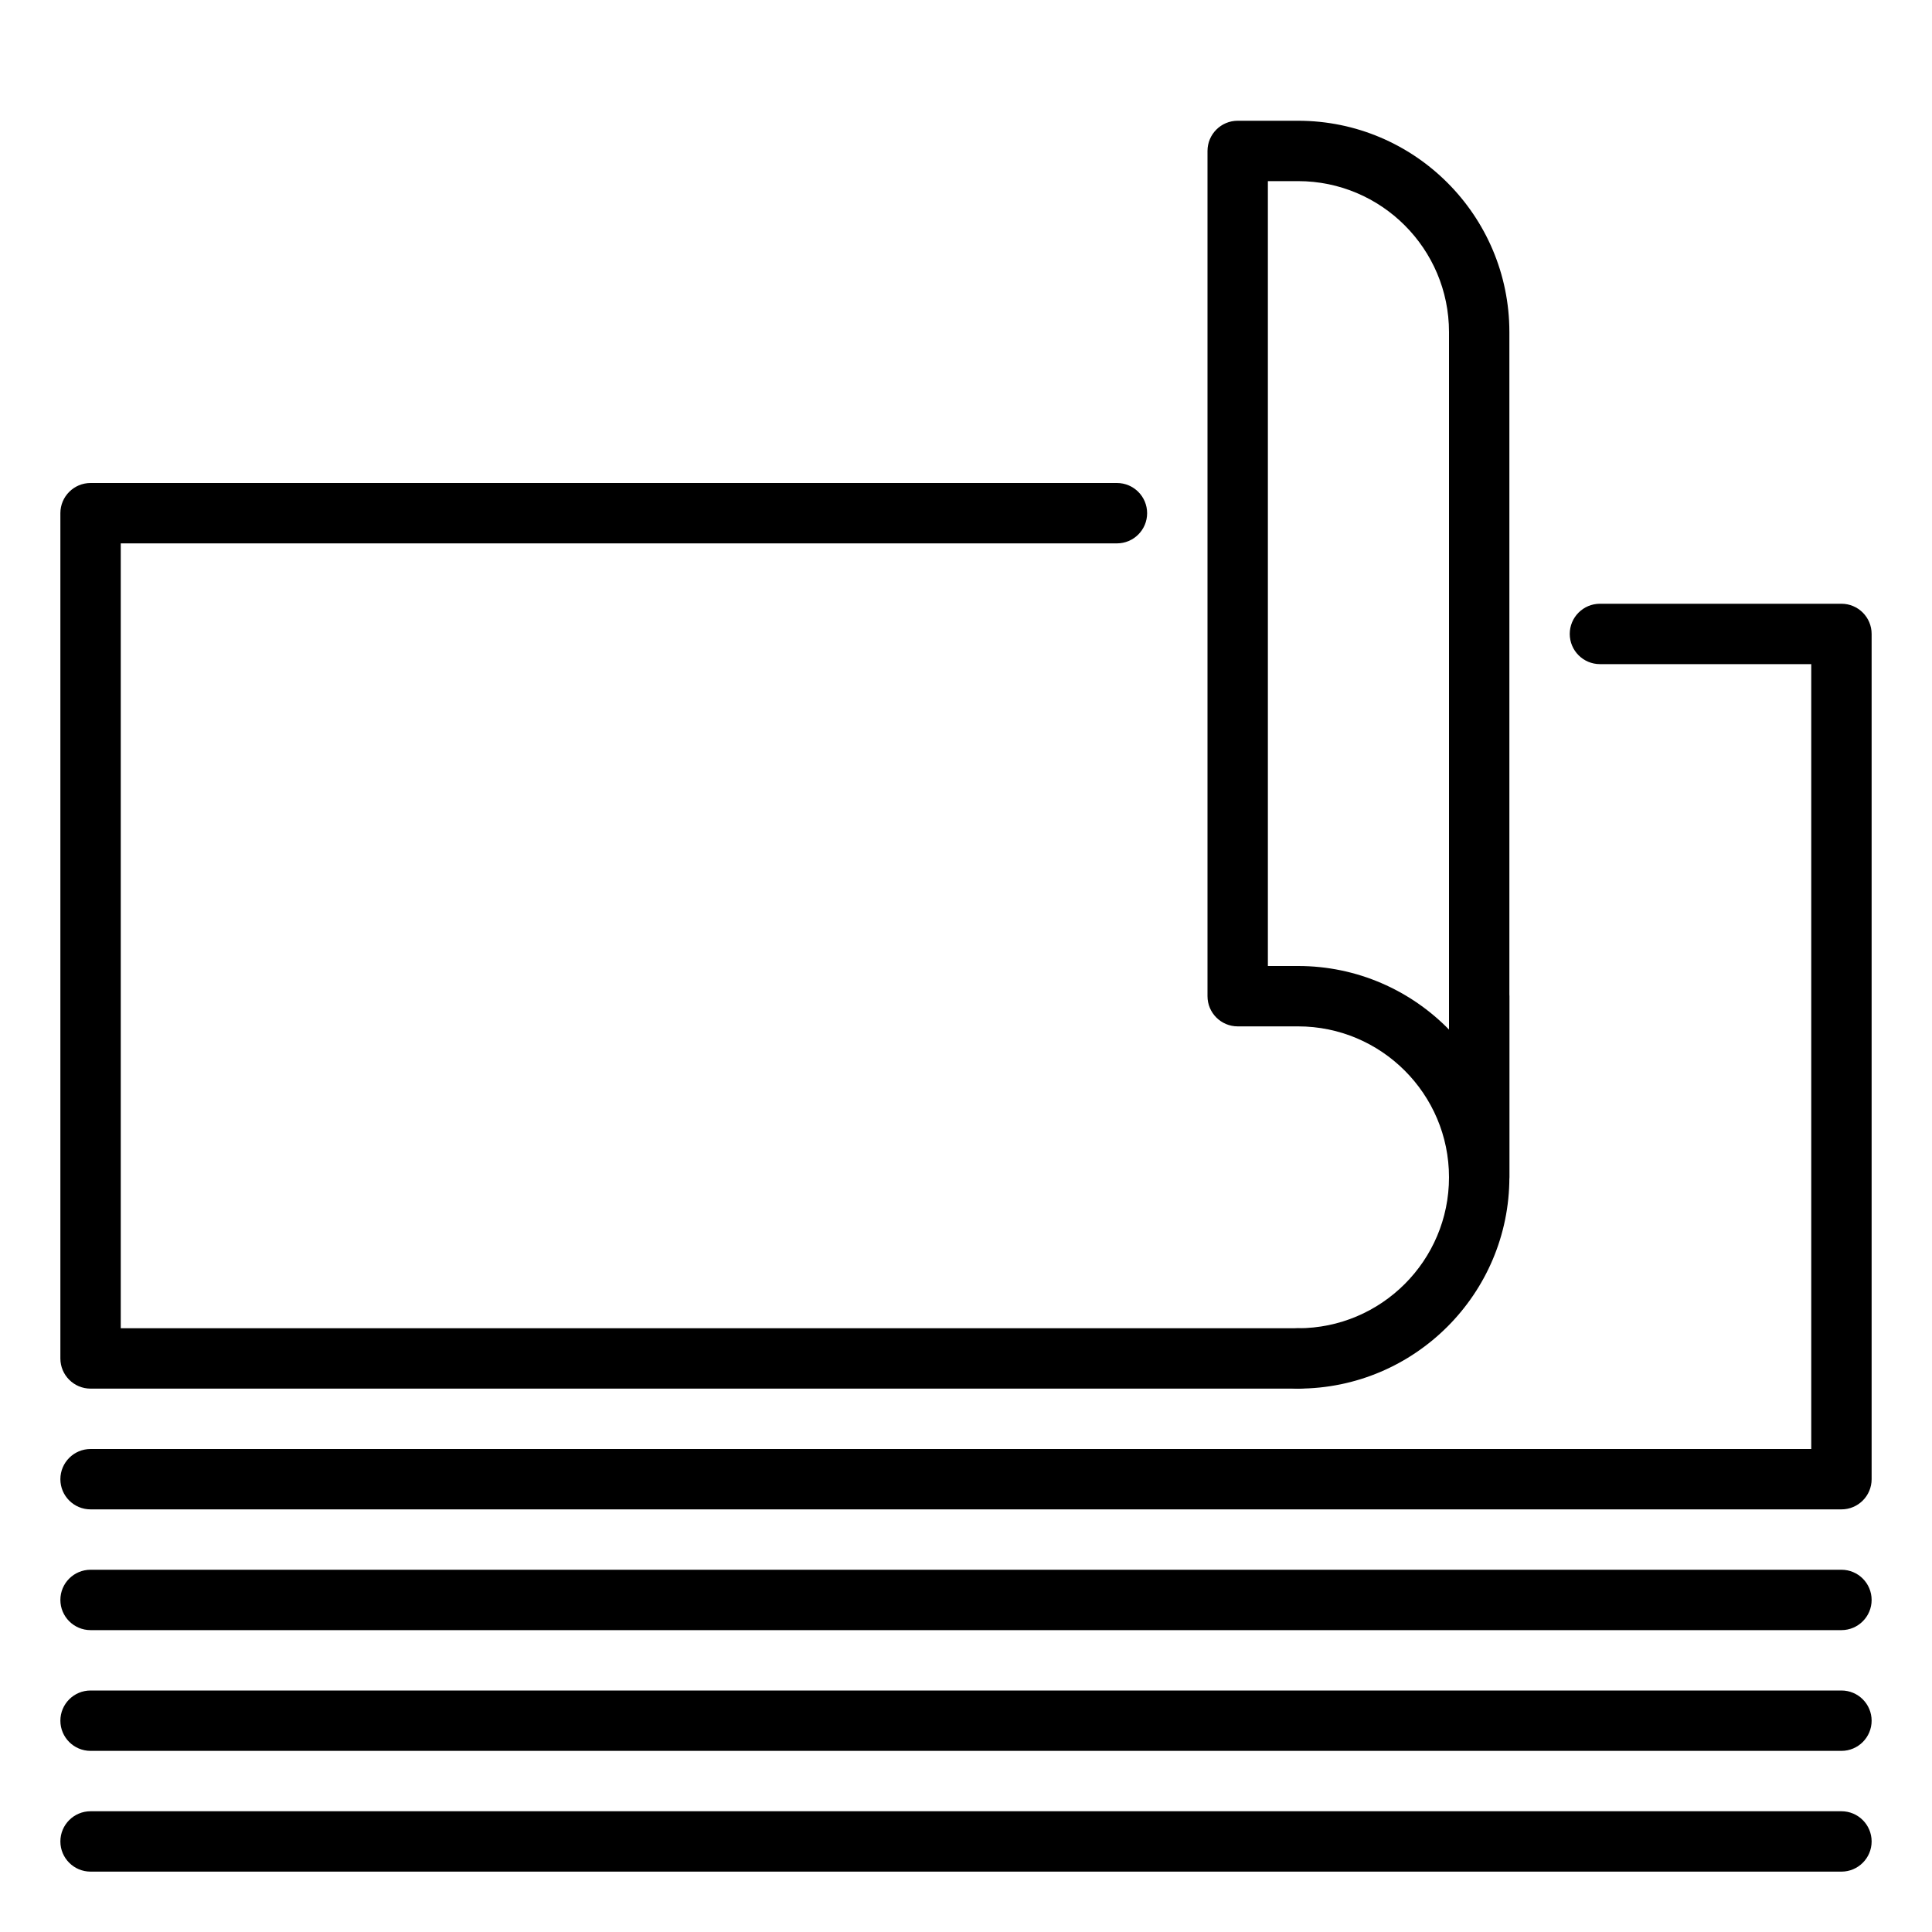
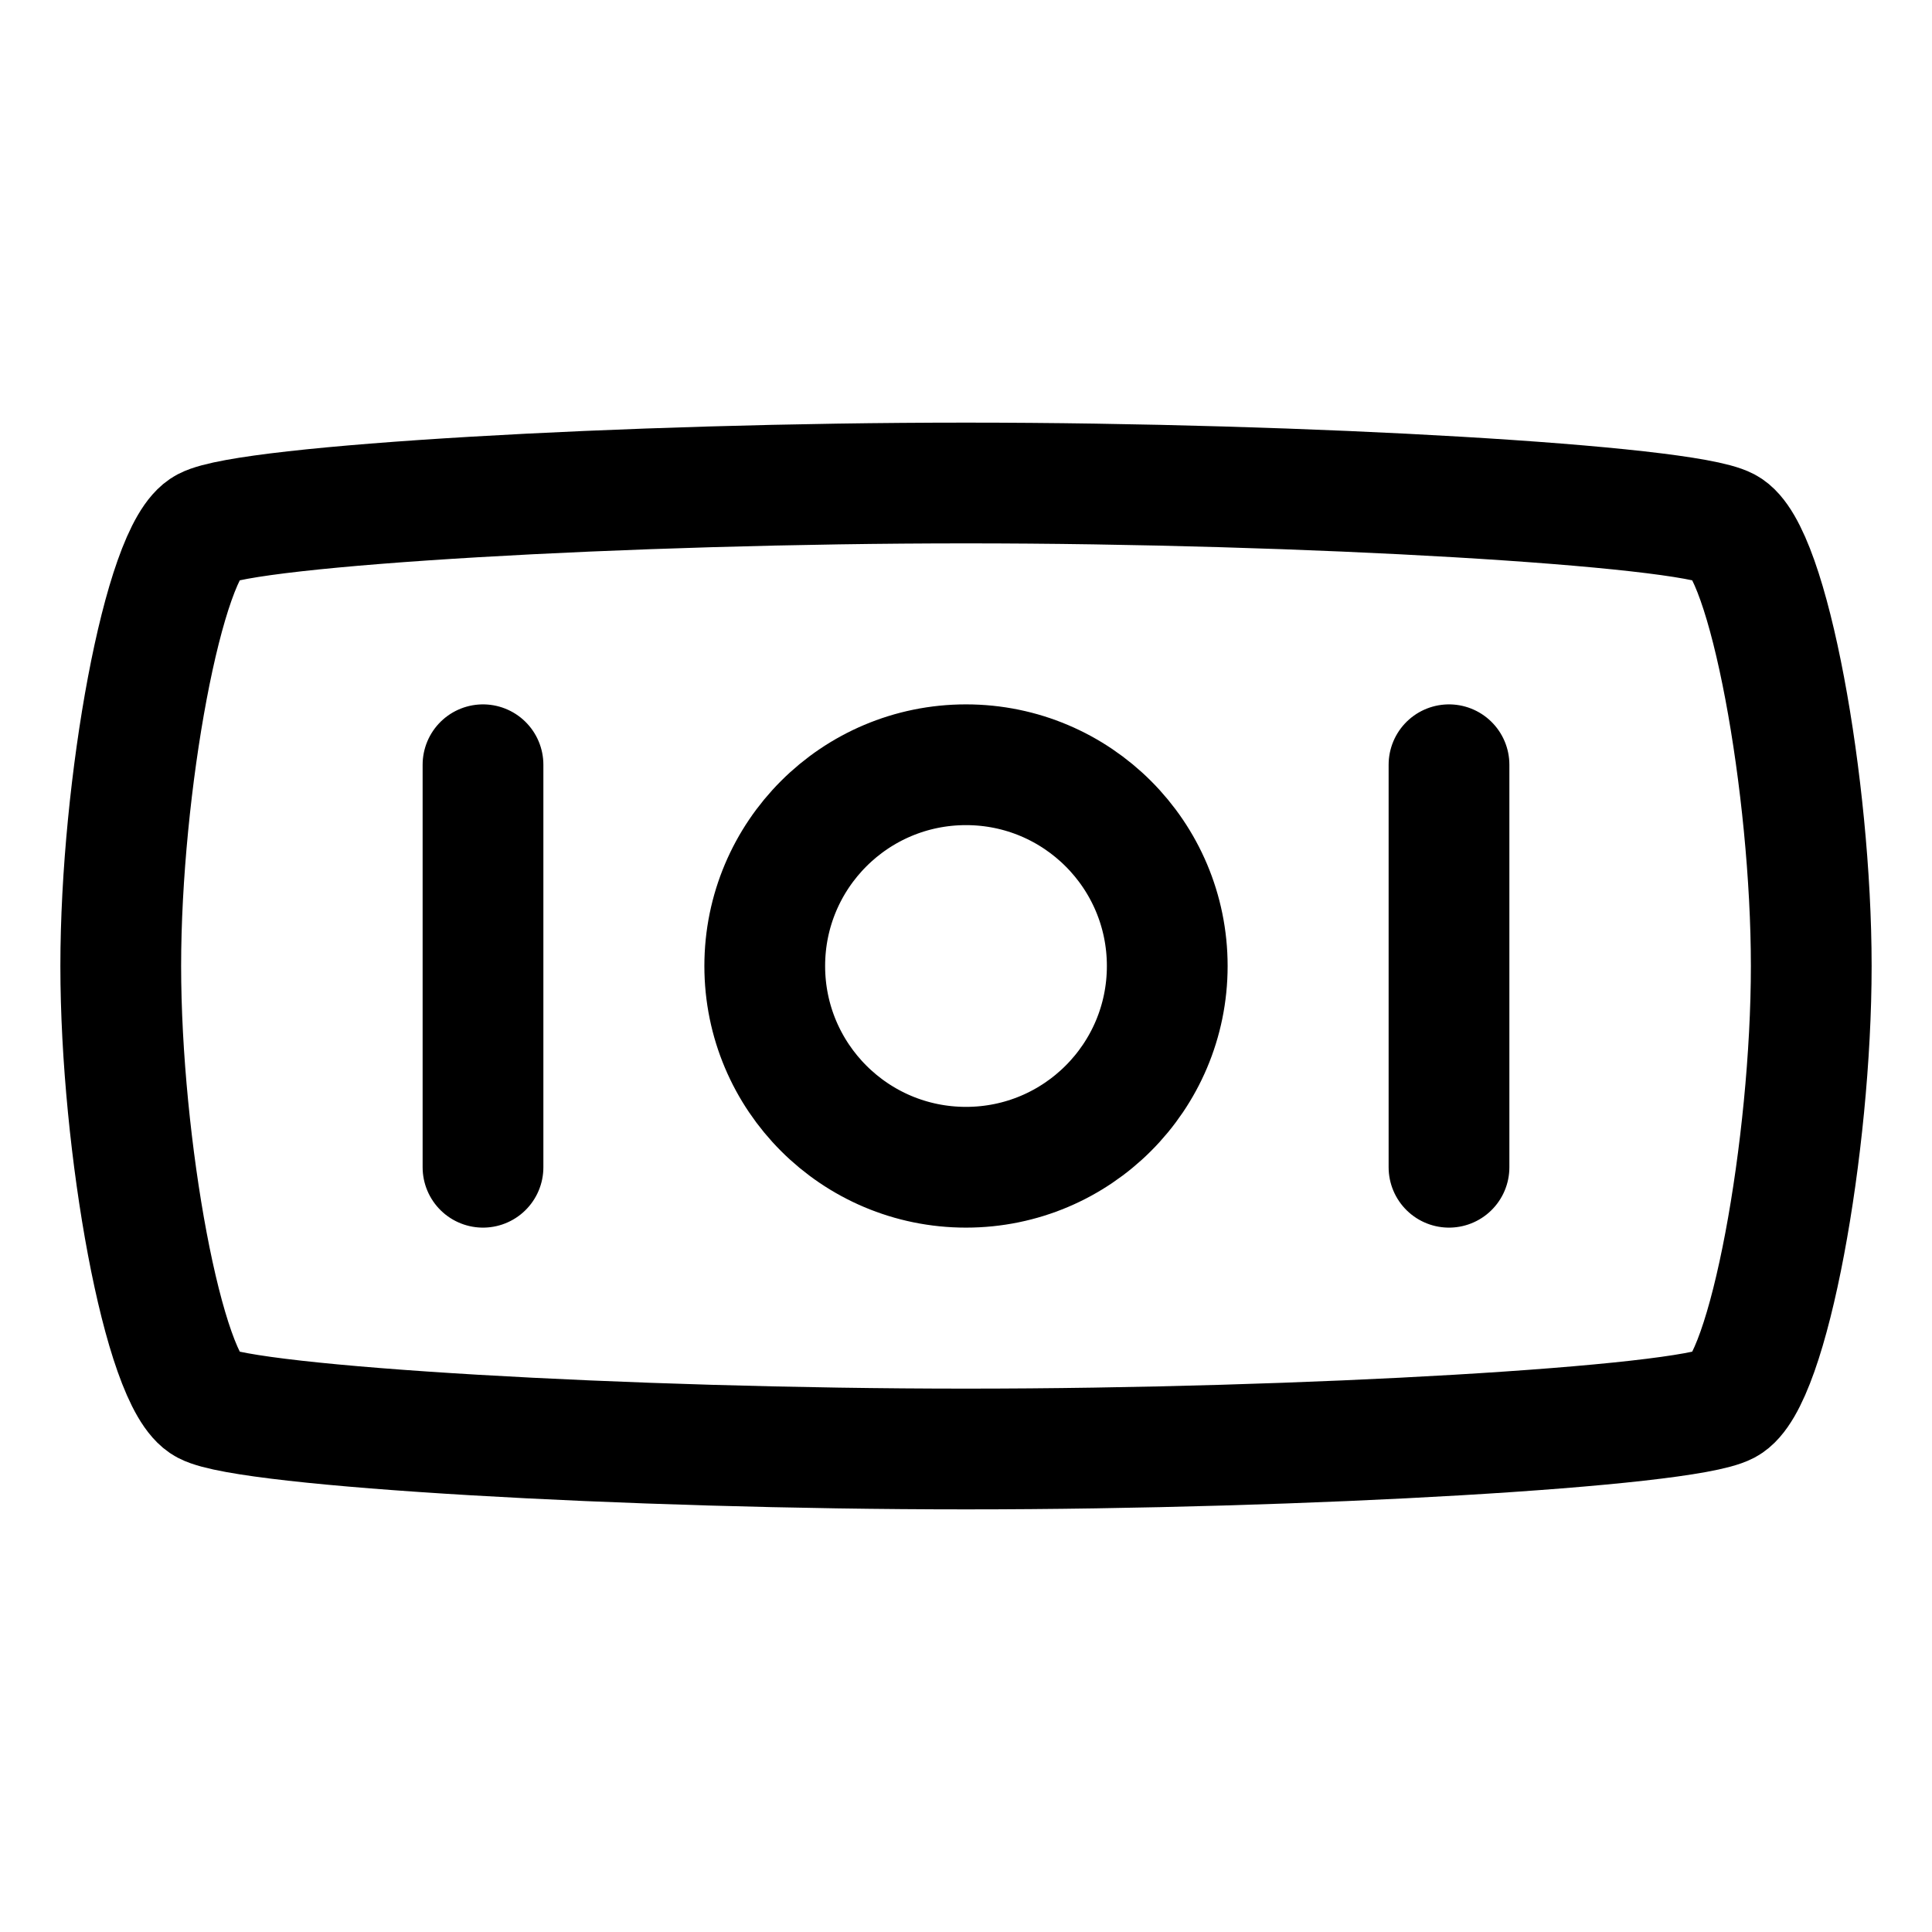
- <svg xmlns="http://www.w3.org/2000/svg" viewBox="0 0 32 32" enable-background="new 0 0 32 32" id="Layer_1" version="1.1" xml:space="preserve">
-   <g id="purse_1_">
-     <path d="M21.5,23h-20C1.224,23,1,22.776,1,22.5v-14C1,8.224,1.224,8,1.5,8h17C18.776,8,19,8.224,19,8.5   S18.776,9,18.5,9H2v13h19.5c0.276,0,0.5,0.224,0.5,0.5S21.776,23,21.5,23z" fill="currentColor" />
-     <g>
-       <path d="M21.5,23c-0.276,0-0.5-0.224-0.5-0.5s0.224-0.5,0.5-0.5c1.379,0,2.5-1.121,2.5-2.5v-3    c0-0.276,0.224-0.5,0.5-0.5s0.5,0.224,0.5,0.5v3C25,21.43,23.43,23,21.5,23z" fill="currentColor" />
-       <path d="M24.5,20c-0.276,0-0.5-0.224-0.5-0.5c0-1.379-1.121-2.5-2.5-2.5h-1c-0.276,0-0.5-0.224-0.5-0.5v-14    C20,2.224,20.224,2,20.5,2h1C23.43,2,25,3.57,25,5.5v14C25,19.776,24.776,20,24.5,20z M21,16h0.5c0.979,0,1.864,0.403,2.5,1.053    V5.5C24,4.121,22.879,3,21.5,3H21V16z" fill="currentColor" />
-     </g>
-     <path d="M30.5,31h-29C1.224,31,1,30.776,1,30.5S1.224,30,1.5,30h29c0.276,0,0.5,0.224,0.5,0.5S30.776,31,30.5,31z" fill="currentColor" />
-     <path d="M30.5,29h-29C1.224,29,1,28.776,1,28.5S1.224,28,1.5,28h29c0.276,0,0.5,0.224,0.5,0.5S30.776,29,30.5,29z" fill="currentColor" />
-     <path d="M30.5,27h-29C1.224,27,1,26.776,1,26.5S1.224,26,1.5,26h29c0.276,0,0.5,0.224,0.5,0.5S30.776,27,30.5,27z" fill="currentColor" />
-     <path d="M30.5,25h-29C1.224,25,1,24.776,1,24.5S1.224,24,1.5,24H30V11h-3.5c-0.276,0-0.5-0.224-0.5-0.5   s0.224-0.5,0.5-0.5h4c0.276,0,0.5,0.224,0.5,0.5v14C31,24.776,30.776,25,30.5,25z" fill="currentColor" />
-   </g>
+ <svg xmlns="http://www.w3.org/2000/svg" viewBox="0 0 24 24" fill="none">
+   <path d="M6 9.5V14.5M18 9.5V14.5M2.556 6.556C3.083 6.278 7.778 6 12 6C16.222 6 20.917 6.278 21.444 6.556C21.972 6.833 22.5 9.778 22.5 12C22.5 14.222 21.972 17.167 21.444 17.444C20.917 17.722 16.222 18 12 18C7.778 18 3.083 17.722 2.556 17.444C2.028 17.167 1.5 14.222 1.5 12C1.5 9.778 2.028 6.833 2.556 6.556ZM14.5 12C14.5 13.381 13.381 14.5 12 14.5C10.619 14.5 9.5 13.381 9.5 12C9.5 10.619 10.619 9.5 12 9.5C13.381 9.5 14.5 10.619 14.5 12Z" stroke="currentColor" stroke-width="1.5" stroke-linecap="round" stroke-linejoin="round" />
</svg>
